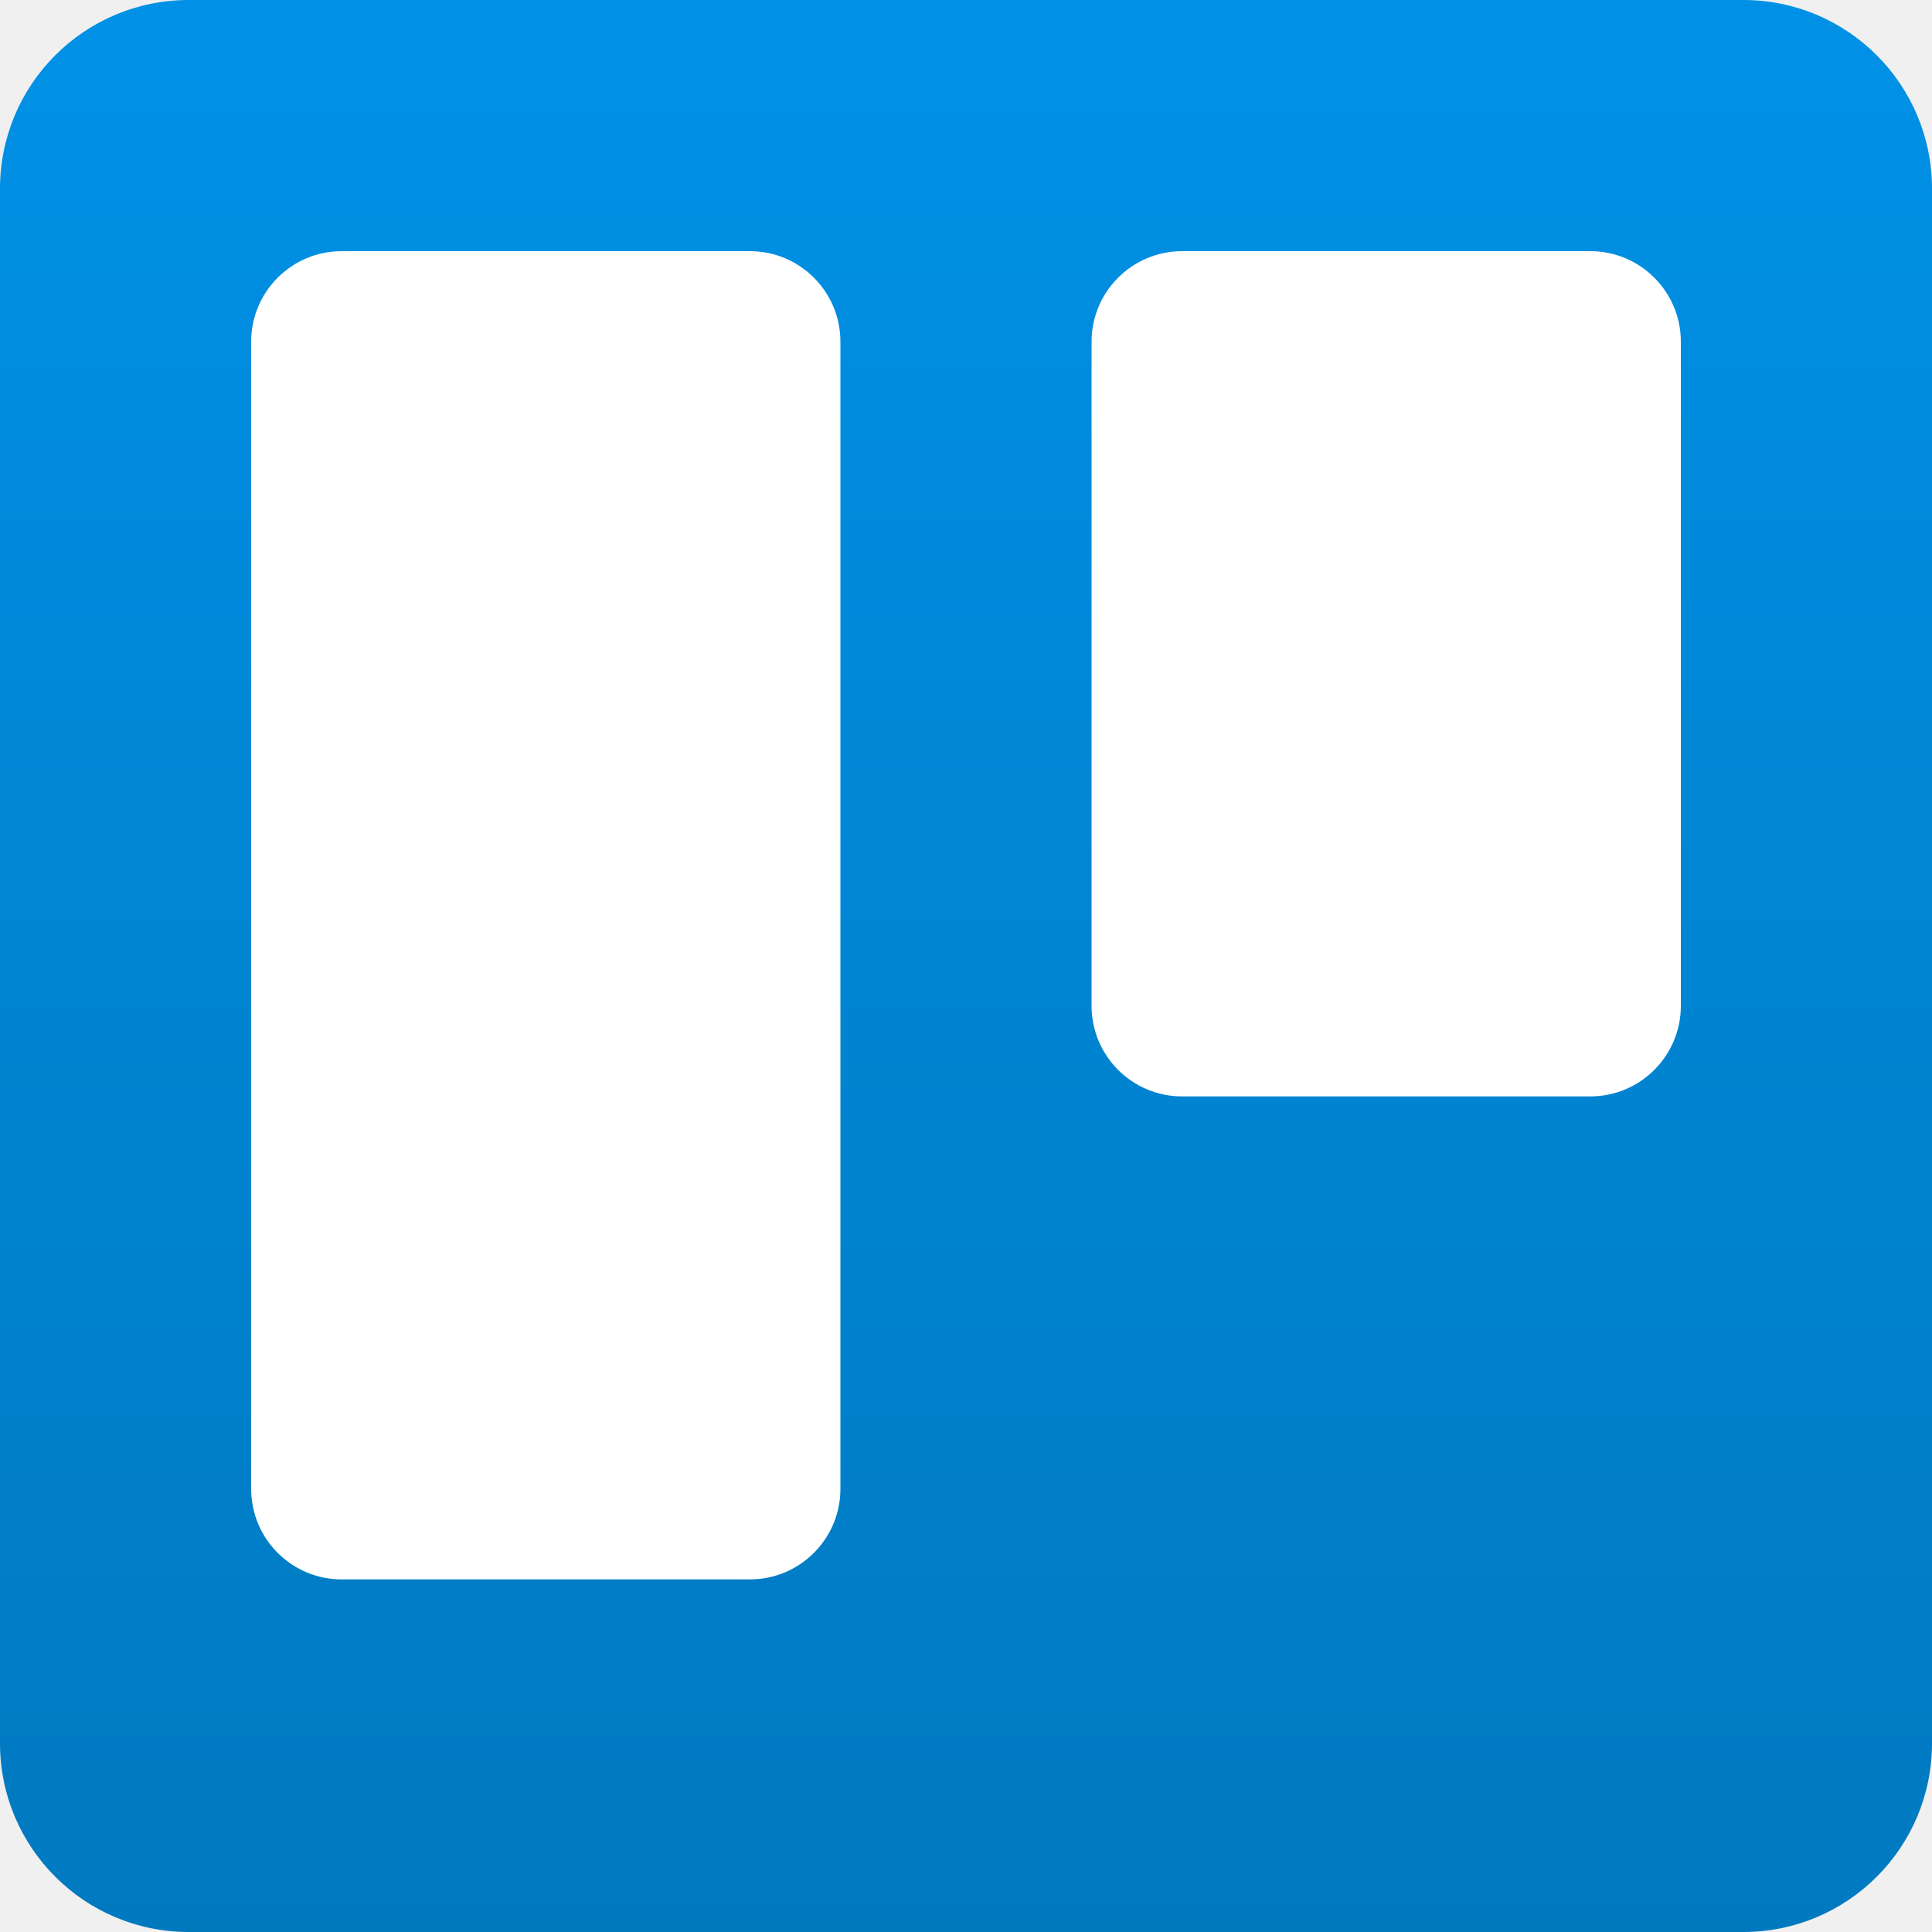
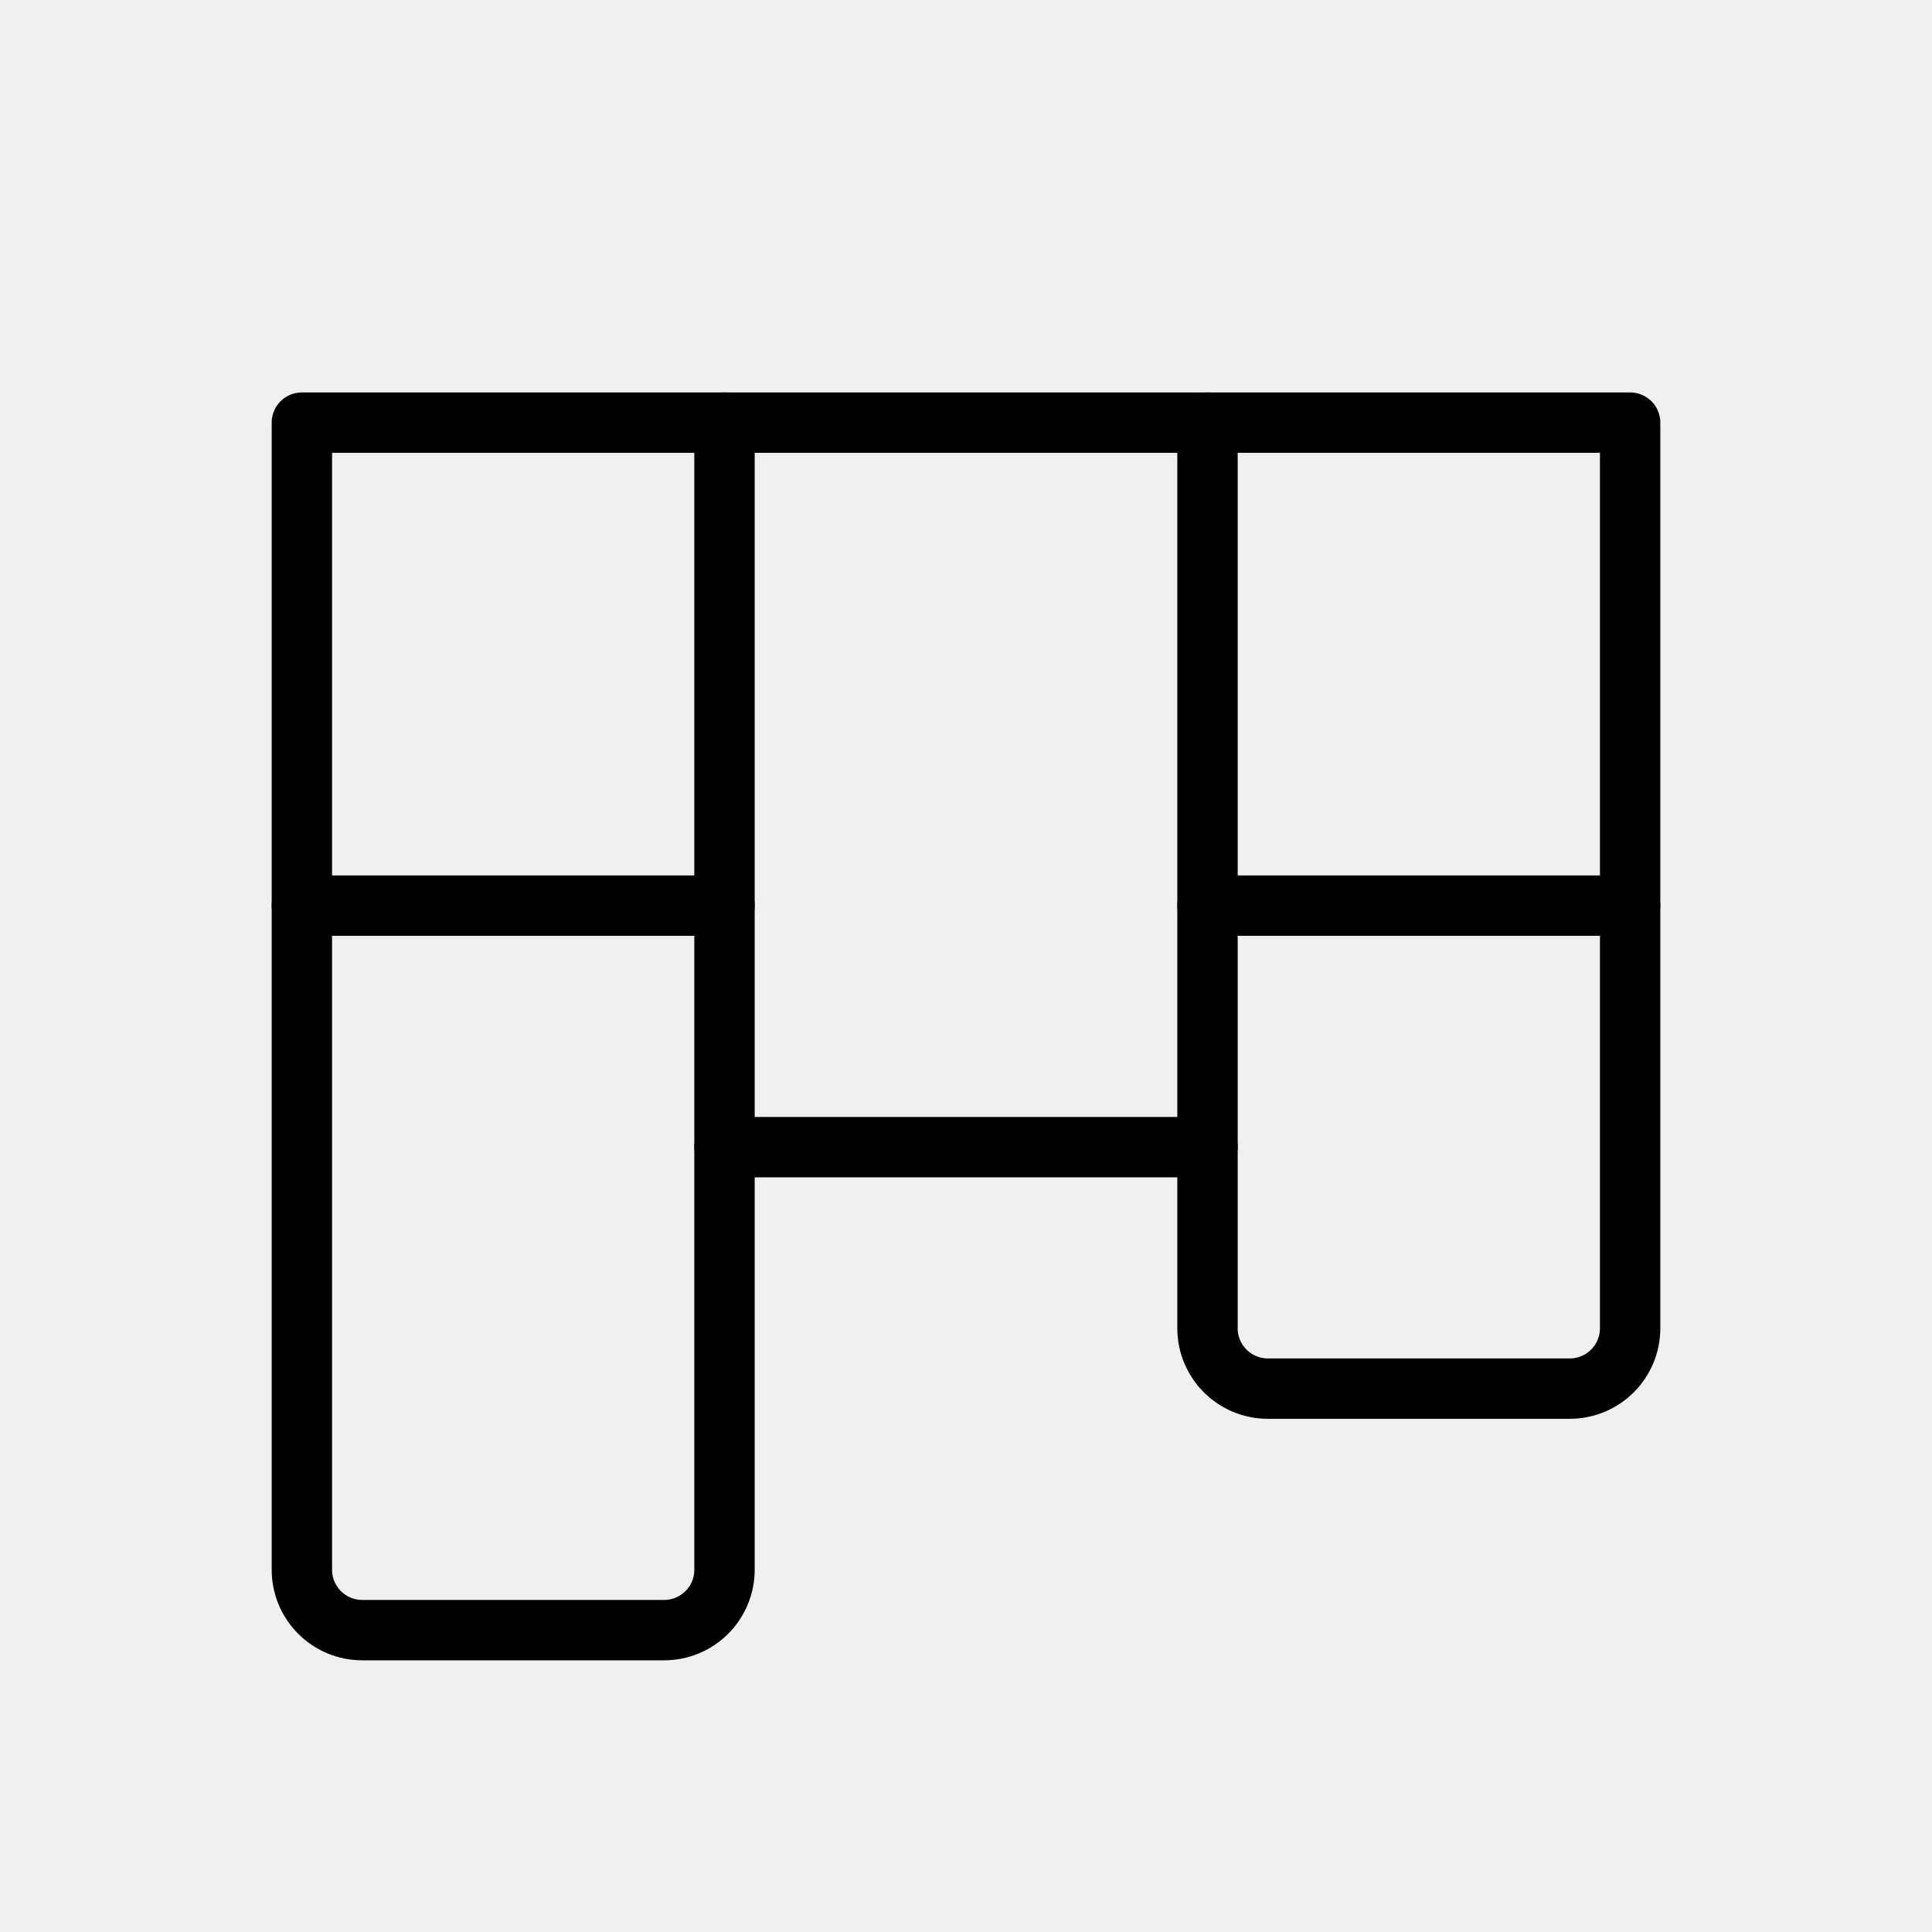
- <svg xmlns="http://www.w3.org/2000/svg" width="256px" height="256px" viewBox="0 0 256 256" version="1.1" preserveAspectRatio="xMidYMid">
-   <defs>
-     <linearGradient x1="50%" y1="0%" x2="50%" y2="100%" id="linearGradient-1">
-       <stop stop-color="#0091E6" offset="0%" />
-       <stop stop-color="#0079BF" offset="100%" />
-     </linearGradient>
-   </defs>
-   <g>
-     <g>
-       <rect fill="url(#linearGradient-1)" x="0" y="0" width="256" height="256" rx="25" />
-       <rect fill="#FFFFFF" x="144.64" y="33.28" width="78.08" height="112" rx="12" />
-       <rect fill="#FFFFFF" x="33.28" y="33.28" width="78.08" height="176" rx="12" />
-     </g>
-   </g>
+ <svg xmlns="http://www.w3.org/2000/svg" viewBox="0 0 256 256">
+   <rect fill="none" height="256" width="256" />
+   <path d="M40,56H216V176a8,8,0,0,1-8,8H168a8,8,0,0,1-8-8V152H96v56a8,8,0,0,1-8,8H48a8,8,0,0,1-8-8Z" fill="none" stroke="#000" stroke-linecap="round" stroke-linejoin="round" stroke-width="8" />
+   <line fill="none" stroke="#000" stroke-linecap="round" stroke-linejoin="round" stroke-width="8" x1="96" x2="40" y1="120" y2="120" />
+   <line fill="none" stroke="#000" stroke-linecap="round" stroke-linejoin="round" stroke-width="8" x1="96" x2="96" y1="56" y2="152" />
+   <line fill="none" stroke="#000" stroke-linecap="round" stroke-linejoin="round" stroke-width="8" x1="160" x2="216" y1="120" y2="120" />
+   <line fill="none" stroke="#000" stroke-linecap="round" stroke-linejoin="round" stroke-width="8" x1="160" x2="160" y1="56" y2="152" />
</svg>
